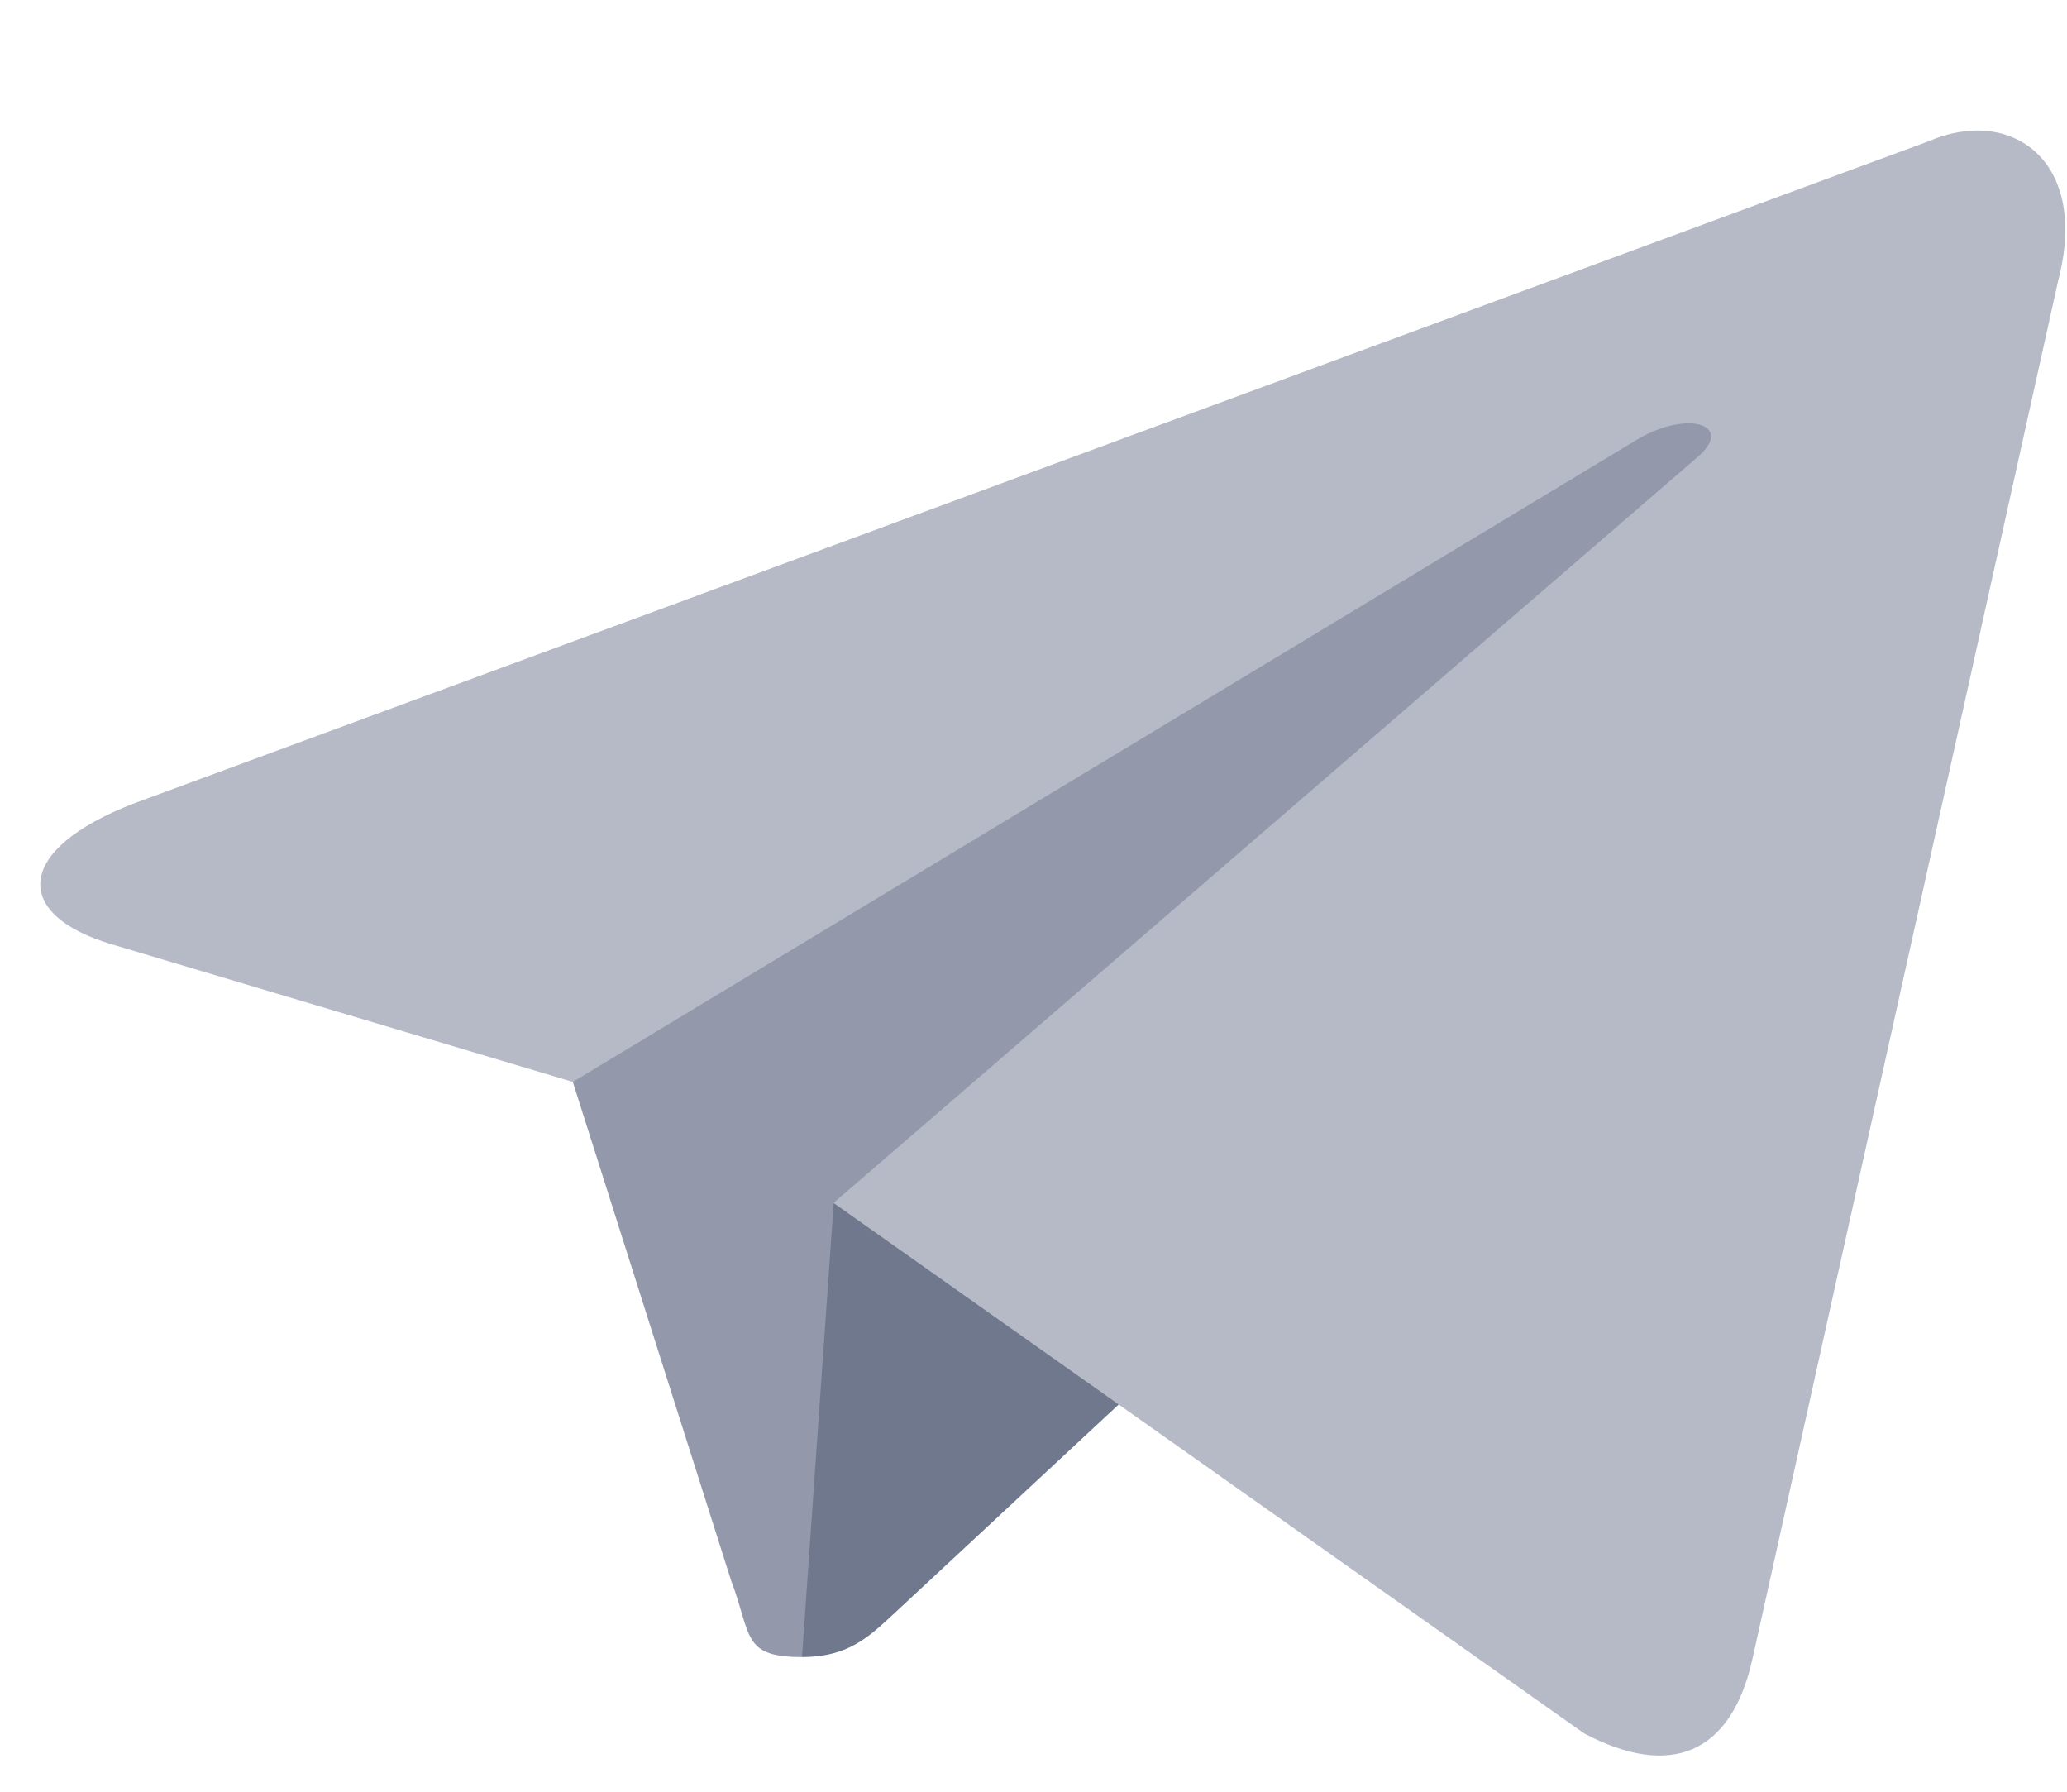
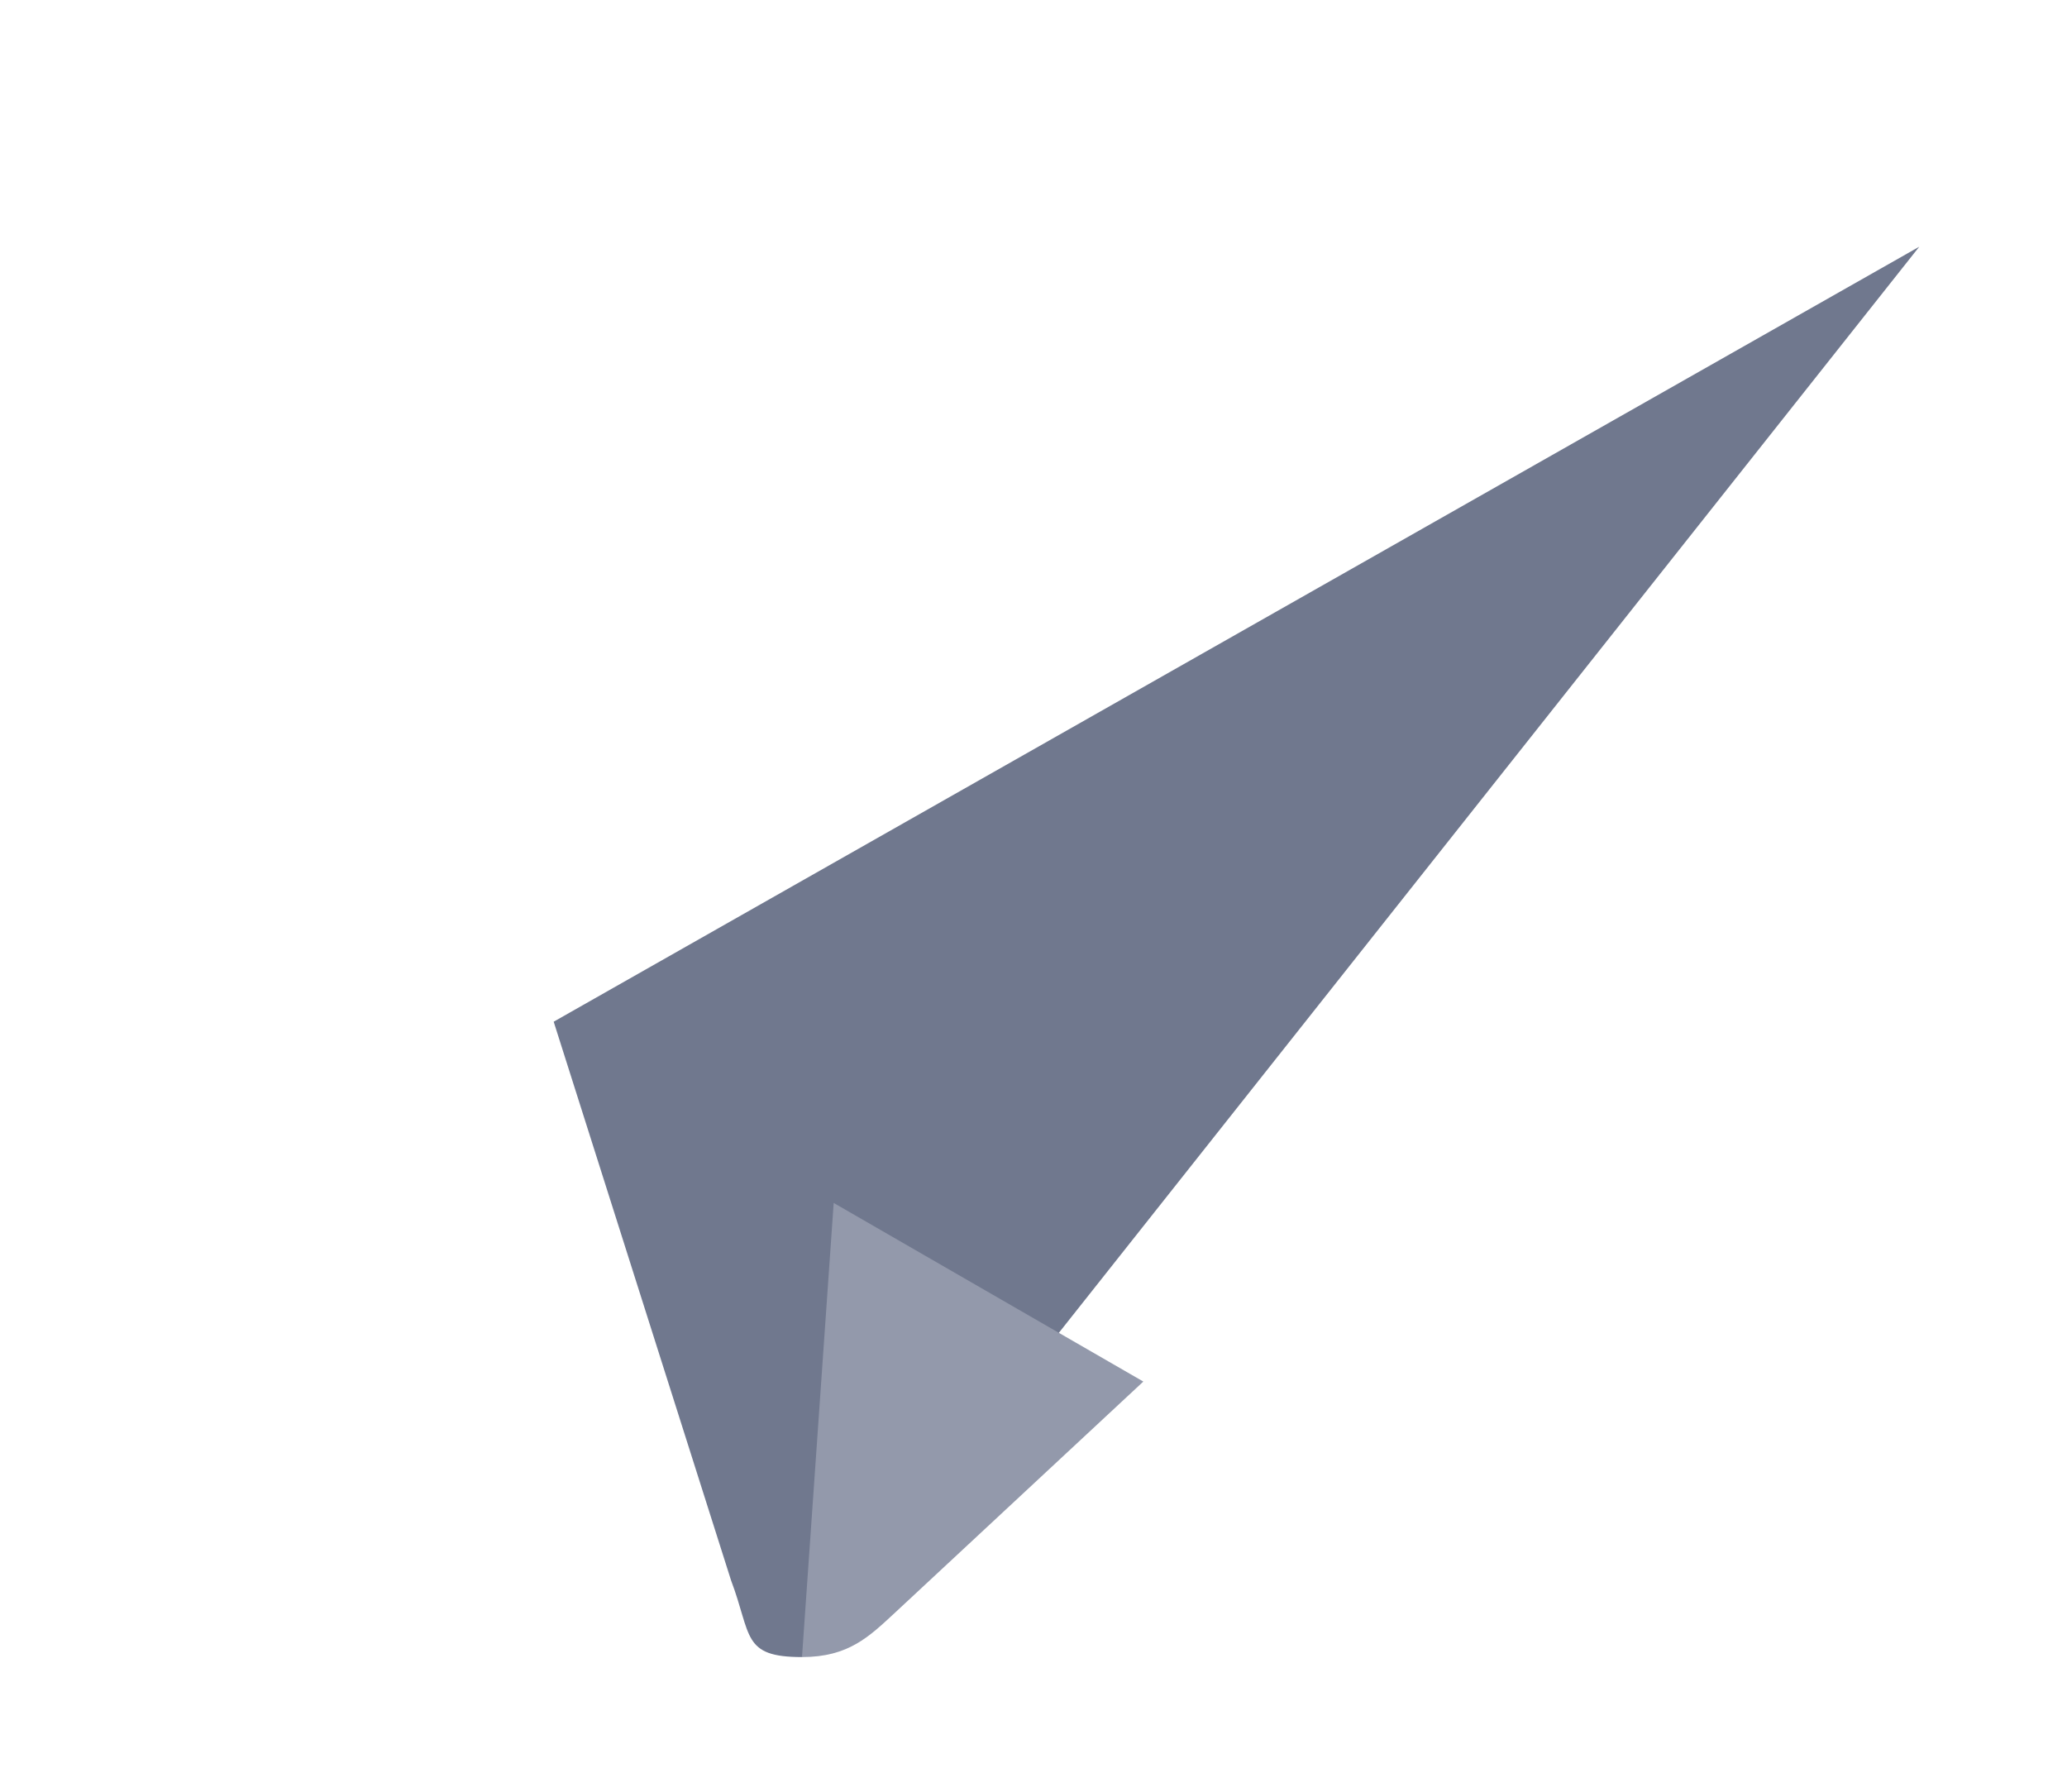
<svg xmlns="http://www.w3.org/2000/svg" width="15" height="13" viewBox="0 0 15 13" fill="none">
-   <path d="M5.82 12.023C5.382 12.023 5.456 11.865 5.305 11.466L4.018 7.413L13.928 1.79" fill="#9399AB" />
-   <path d="M5.82 12.023C6.158 12.023 6.307 11.875 6.496 11.7L8.297 10.024L6.05 8.728" fill="#70788E" />
-   <path d="M6.049 8.728L11.496 12.577C12.117 12.905 12.566 12.735 12.72 12.025L14.937 2.032C15.164 1.162 14.591 0.767 13.996 1.025L0.978 5.827C0.09 6.168 0.095 6.642 0.816 6.853L4.157 7.85L11.891 3.183C12.256 2.972 12.591 3.085 12.316 3.319" fill="#B6BAC7" />
+   <g id="telegram">
+     <path d="M5.82 12.023C5.382 12.023 5.456 11.865 5.305 11.466L4.018 7.413L13.928 1.79" fill="#70788E" />
+     <path d="M5.82 12.023C6.158 12.023 6.307 11.875 6.496 11.7L8.297 10.024L6.05 8.728" fill="#9399AB" />
+     <path d="M6.049 8.728L11.496 12.577C12.117 12.905 12.566 12.735 12.72 12.025L14.937 2.032C15.164 1.162 14.591 0.767 13.996 1.025L0.978 5.827C0.09 6.168 0.095 6.642 0.816 6.853L4.157 7.85L11.891 3.183C12.256 2.972 12.591 3.085 12.316 3.319" />
+   </g>
</svg>
